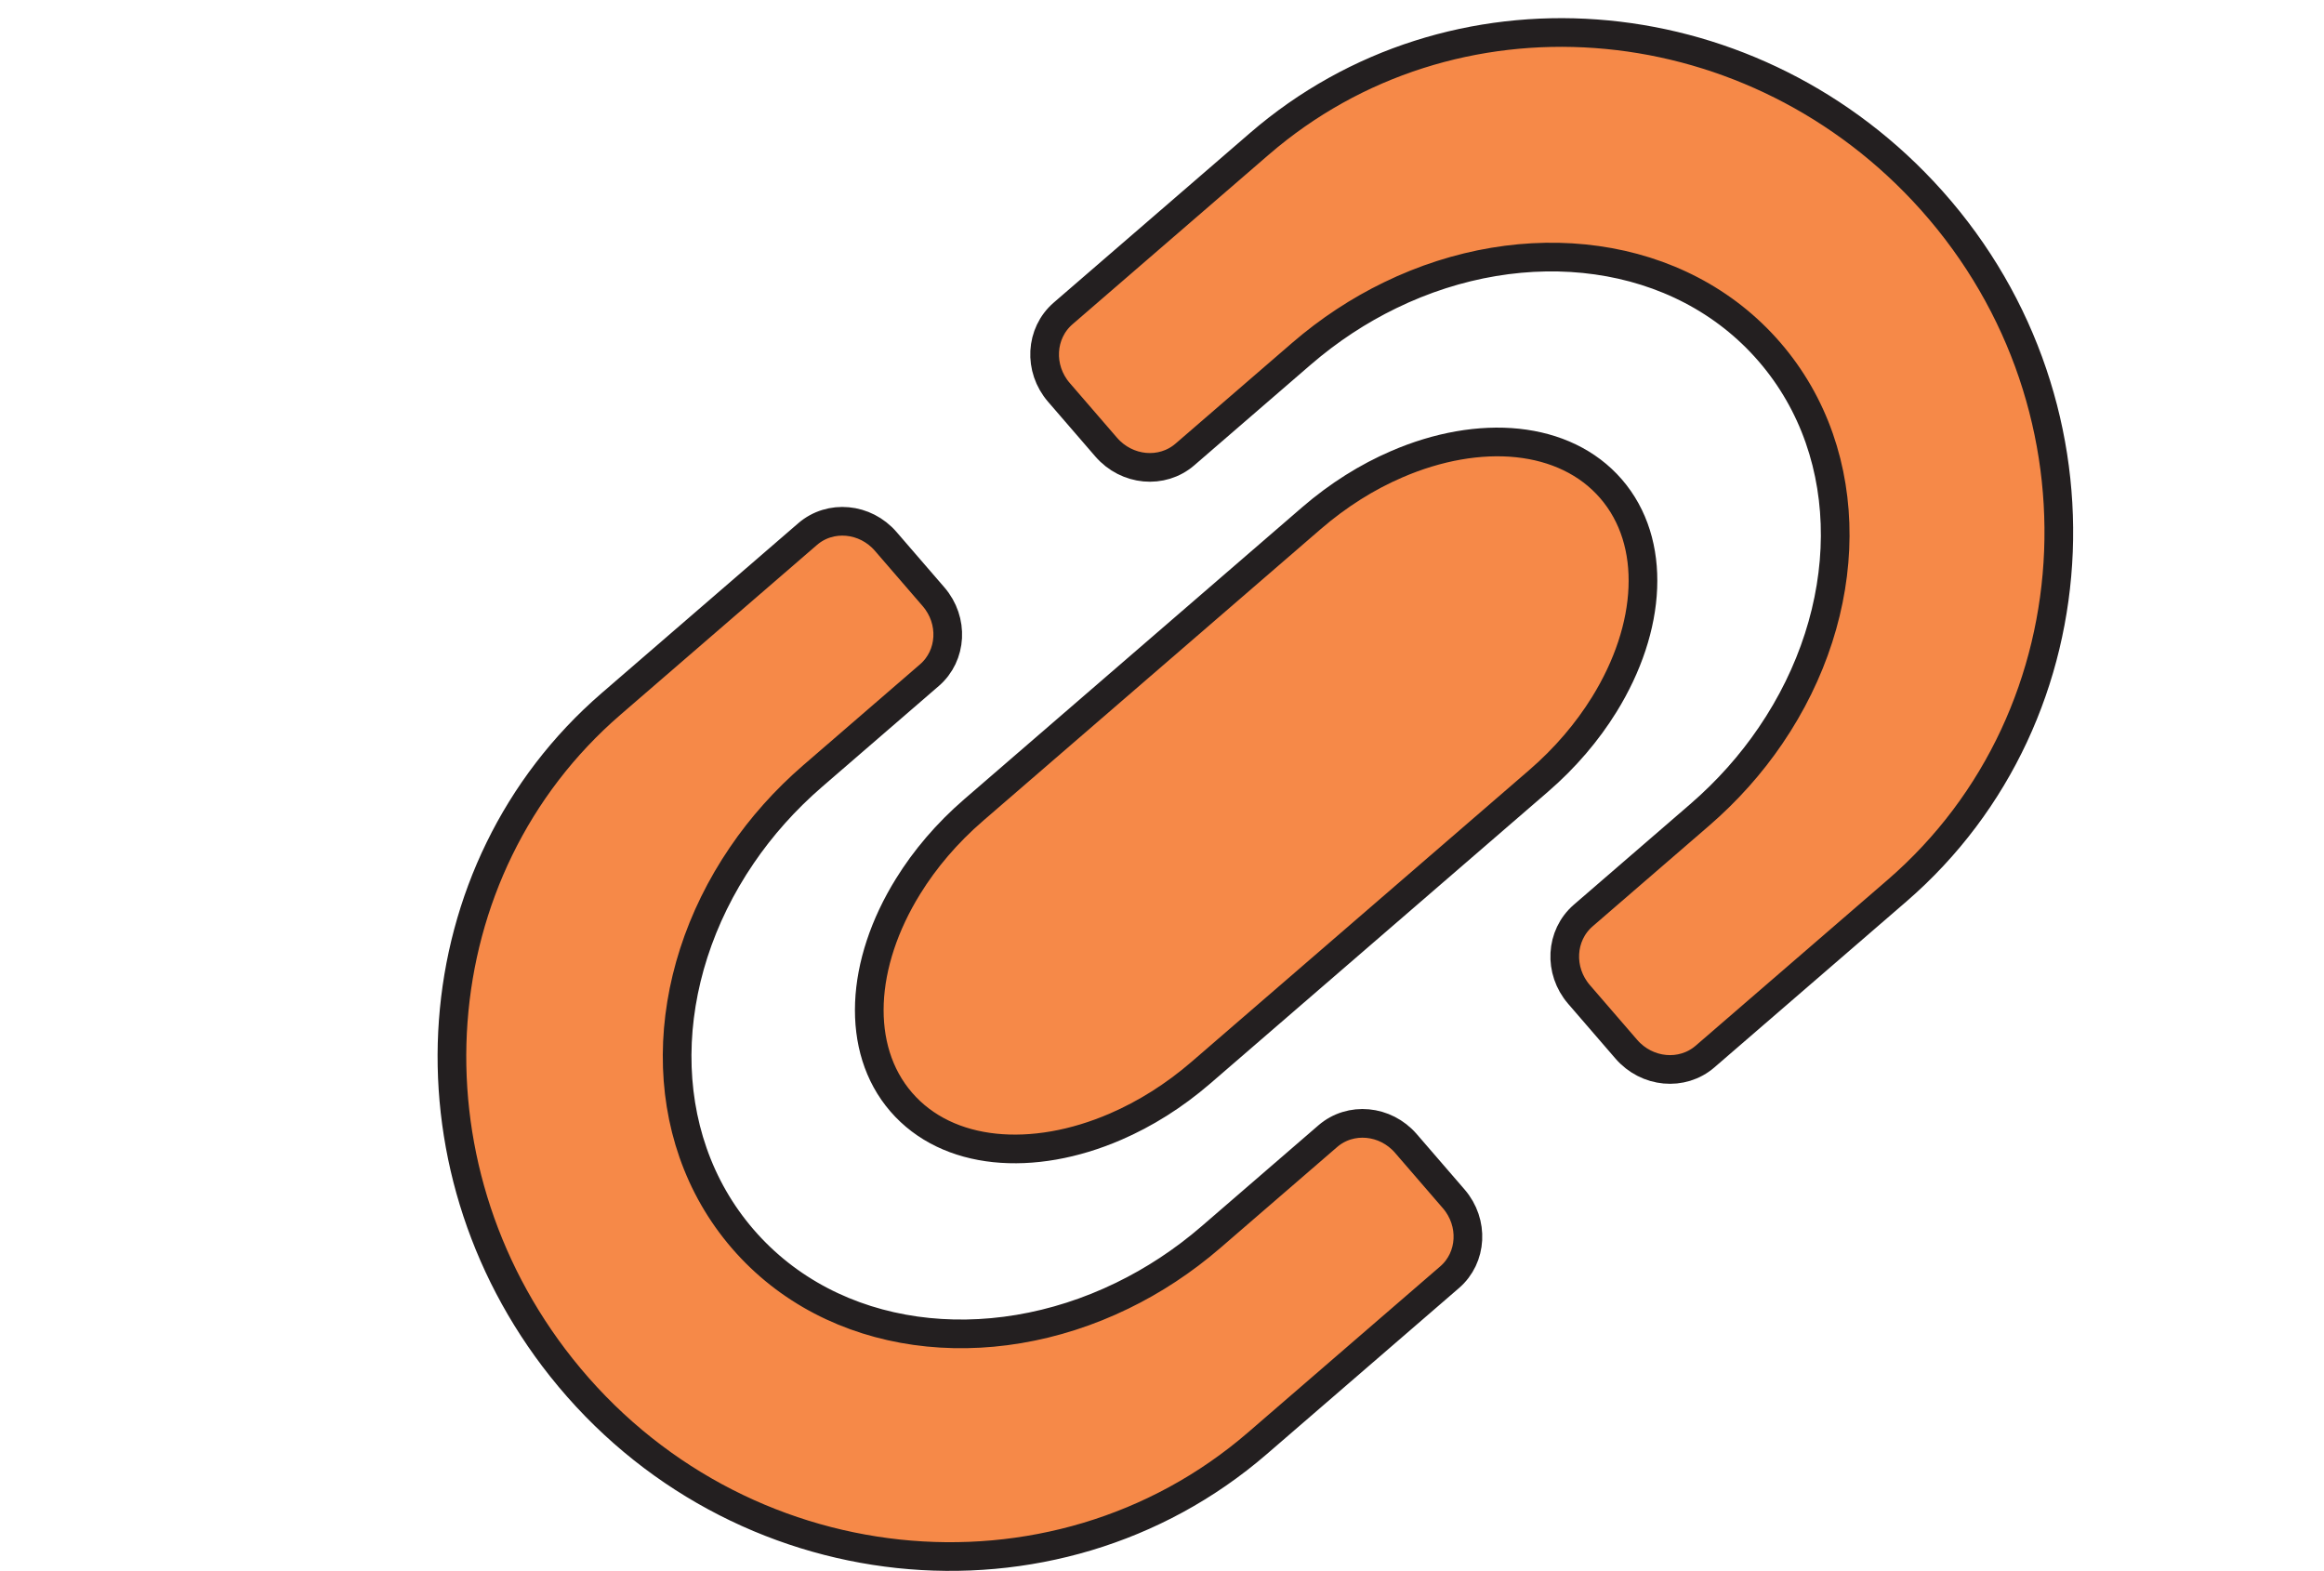
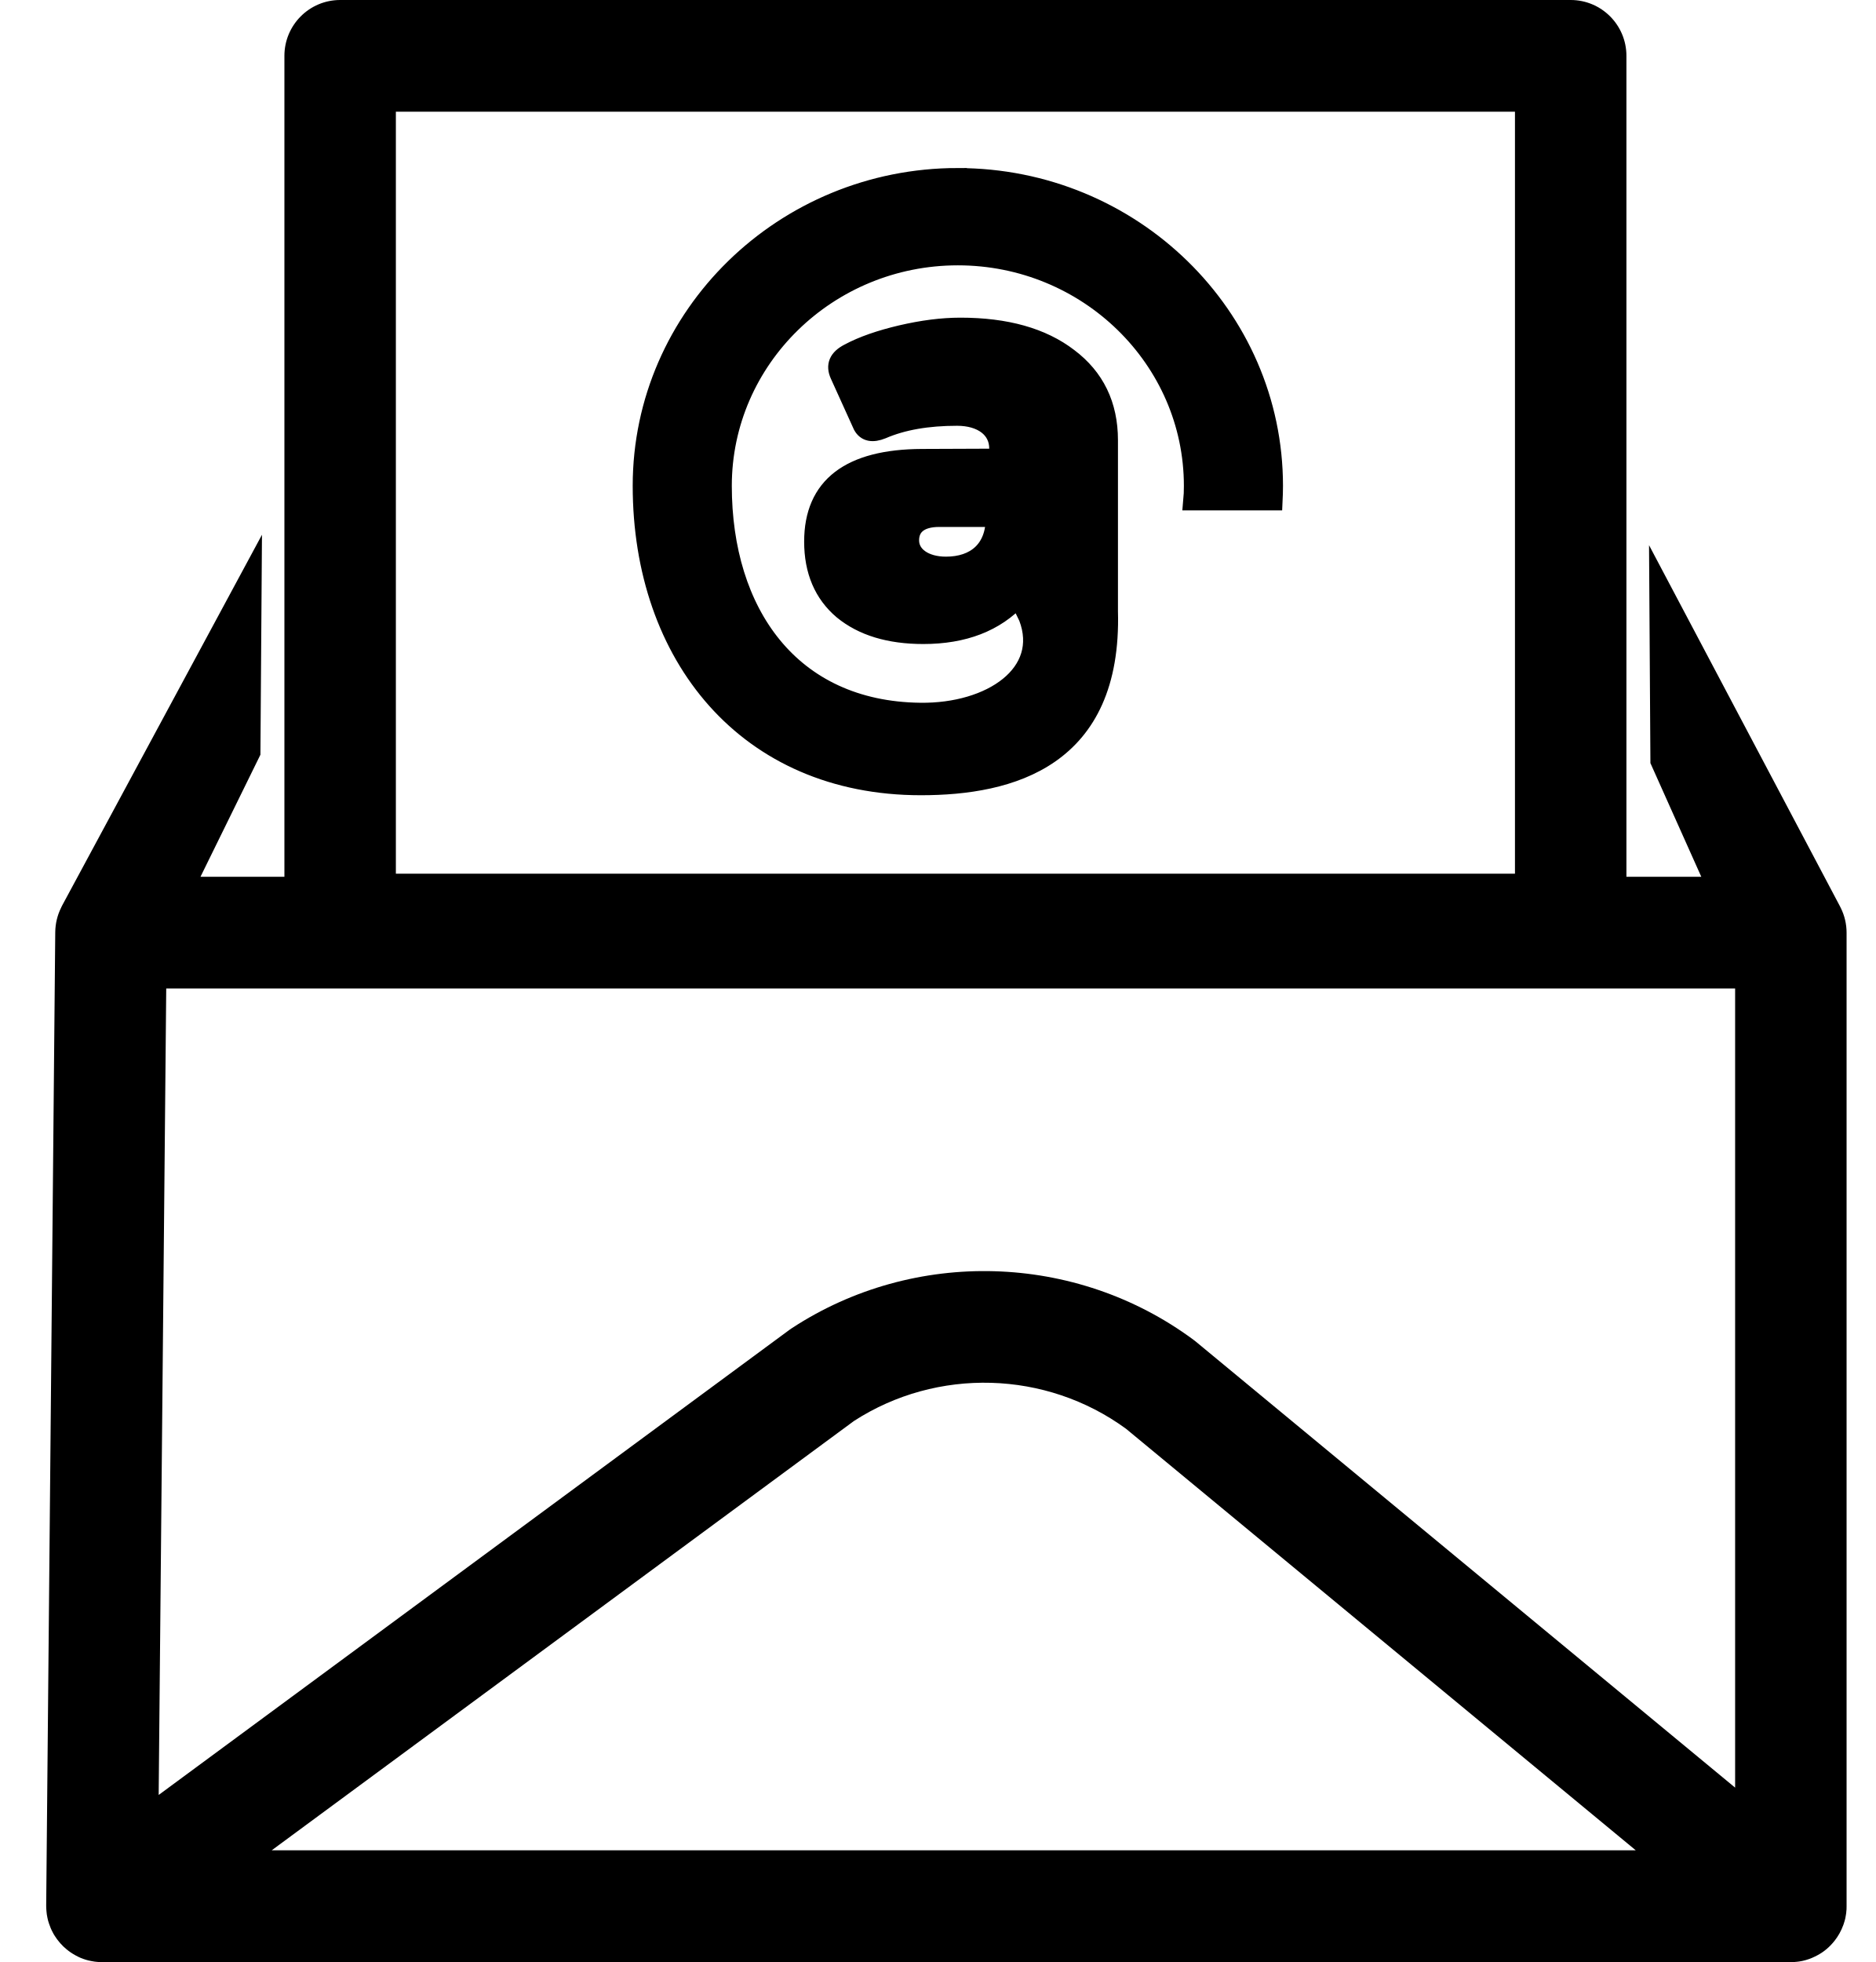
- <svg xmlns="http://www.w3.org/2000/svg" id="Layer_4" viewBox="0 0 486.31 328.72">
+ <svg xmlns="http://www.w3.org/2000/svg" id="Layer_1" data-name="Layer 1" viewBox="0 0 312.65 326.98">
  <defs>
-     <style>.cls-1{fill:#f68948;stroke:#231f20;stroke-miterlimit:10;stroke-width:6px;}</style>
+     <style>
+       .cls-1 {
+         fill: none;
+       }
+ 
+       .cls-2 {
+         stroke: #000;
+         stroke-miterlimit: 10;
+         stroke-width: 3px;
+       }
+     </style>
  </defs>
-   <path class="cls-1" d="M396.94,186.4l-40.15,34.69c-4.79,4.14-12.16,3.45-16.47-1.53l-9.9-11.46c-4.31-4.98-3.91-12.38.88-16.52l24.35-21.04c5.82-5.03,10.78-10.63,14.84-16.6,17.67-25.91,18.5-58.63-.21-80.29-18.71-21.66-51.21-25.58-79.4-11.86-6.49,3.15-12.76,7.24-18.58,12.27l-24.35,21.04c-4.79,4.14-12.16,3.45-16.47-1.53l-9.9-11.46c-4.31-4.98-3.91-12.38.88-16.52l41.06-35.48C303.67-4.59,364.94.07,402.39,39.96c40.18,42.79,37.24,109.55-5.45,146.44Z" />
-   <path class="cls-1" d="M303.35,267.26l-40.21,34.74c-42.69,36.89-109.17,30.11-145.68-15.85-34.03-42.84-29.76-104.14,10.41-138.85l41.12-35.53c4.75-4.11,12.07-3.43,16.35,1.52l10.02,11.6c4.27,4.95,3.88,12.29-.87,16.39l-24.42,21.1c-5.82,5.03-10.78,10.63-14.84,16.6-17.67,25.91-18.5,58.63.21,80.29,18.71,21.66,51.21,25.58,79.4,11.86,6.49-3.15,12.76-7.24,18.58-12.27l24.42-21.1c4.75-4.11,12.07-3.43,16.35,1.52l10.02,11.6c4.27,4.95,3.88,12.29-.87,16.39Z" />
-   <path class="cls-1" d="M321.95,163.42l-70.67,61.06c-5.62,4.85-11.68,8.62-17.81,11.27-8.67,3.76-17.48,5.28-25.33,4.46-7.83-.82-14.7-3.98-19.55-9.59s-6.97-12.87-6.66-20.74c.32-7.89,3.11-16.38,8.09-24.41,3.51-5.68,8.12-11.13,13.74-15.98l70.67-61.06c5.62-4.85,11.68-8.63,17.81-11.27,8.67-3.76,17.49-5.28,25.33-4.46,7.83.83,14.71,3.99,19.55,9.59s6.97,12.86,6.65,20.72c-.31,7.89-3.1,16.39-8.08,24.43-3.51,5.67-8.12,11.13-13.74,15.98Z" />
+   <path d="M275.13,127.2l8.47,18.92h-12.48V9.31c0-5.15-4.17-9.31-9.29-9.31H56.7c-5.12,0-9.29,4.16-9.29,9.31v136.81h-13.99l9.99-20.34.26-36.66-33.32,61.81-.09.19c-.04.05-.07.12-.08.19h-.01c-.6,1.21-.94,2.58-.96,4.03l-1.51,162.24c0,.15,0,.29.01.44,0,.15.01.29.03.44.03.39.08.78.17,1.17.03.16.07.31.11.47.04.16.09.32.15.48.17.51.37,1,.62,1.46.12.24.25.47.4.68,0,.01.01.03.03.04.16.27.35.51.54.74.19.25.4.49.64.72.11.12.21.23.33.32.11.11.23.2.35.31.24.2.49.39.74.56.13.08.25.16.38.24.13.09.27.16.4.23.27.15.53.28.81.4.6.25,1.21.44,1.84.55.17.04.36.07.53.09.13.01.27.03.38.04.28.03.54.04.82.04h281.54c.17,0,.35,0,.52-.01.13-.01.27-.03.4-.04h.05c.15-.01.29-.03.42-.05.73-.11,1.43-.31,2.11-.59.17-.07.35-.15.52-.24,1.13-.53,2.15-1.3,2.97-2.26.11-.12.21-.25.31-.37.61-.77,1.1-1.65,1.45-2.61.03-.07.05-.13.07-.2.05-.16.11-.32.15-.48.09-.31.16-.61.2-.92.03-.15.05-.29.07-.44.01-.05.01-.11.01-.16.01-.13.03-.28.04-.41.01-.17.01-.36.01-.53v-162.24c0-1.49-.35-2.89-.96-4.12l-.16-.32-31.81-60.15.23,36.36ZM65.99,18.62h186.55v126.99H65.99V18.62ZM27.7,164.74h261.54v133.18l-89.91-74.34c-.13-.11-.27-.21-.4-.31-19.62-14.51-46.52-15.28-66.93-1.92-.15.09-.29.2-.42.29l-105.13,77.5,1.26-134.4ZM45.3,308.36l97.06-71.55c13.86-8.95,32.01-8.43,45.34,1.3l84.97,70.25H45.3Z" />
+   <path class="cls-2" d="M159.67,29.5c-29.05,0-52.7,23.08-52.7,51.46s17.48,50.07,46.54,50.07c14.99,0,32.04-4.57,31.35-29.16v-28.51c0-5.88-2.25-10.49-6.69-13.83-4.43-3.4-10.45-5.09-18.08-5.09-3.09,0-6.34.43-9.88,1.25-3.48.82-6.41,1.82-8.76,3.08-1.79.93-2.3,2.13-1.58,3.72l3.83,8.45c.62,1.15,1.74,1.37,3.37.71,3.42-1.48,7.58-2.19,12.47-2.19,4.11,0,6.86,2.04,6.86,5.28v1.53l-12.71.05c-12.07.05-18.14,4.71-18.14,13.94,0,4.88,1.63,8.72,4.88,11.47,3.32,2.73,7.81,4.1,13.48,4.1,6.74,0,12.03-2.02,15.84-6.14l1.56,3.21c3.53,9.27-6.06,15.87-17.91,15.72-21.6-.26-32.91-16.56-32.91-37.65s17.58-38.25,39.18-38.25,39.18,17.16,39.18,38.25c0,.88-.03,1.74-.11,2.59h13.56c.04-.85.07-1.71.07-2.59,0-28.38-23.65-51.46-52.7-51.46ZM157.69,94.27c-3.52,0-5.98-1.7-5.98-4.22,0-2.27,1.57-3.73,4.84-3.73h9.27c0,5.24-3.28,7.95-8.13,7.95Z" />
+   <line class="cls-1" x1="199.42" y1="118.38" x2="187.88" y2="116.49" />
+   <line class="cls-1" x1="170.45" y1="113.64" x2="167.21" y2="113.11" />
</svg>
